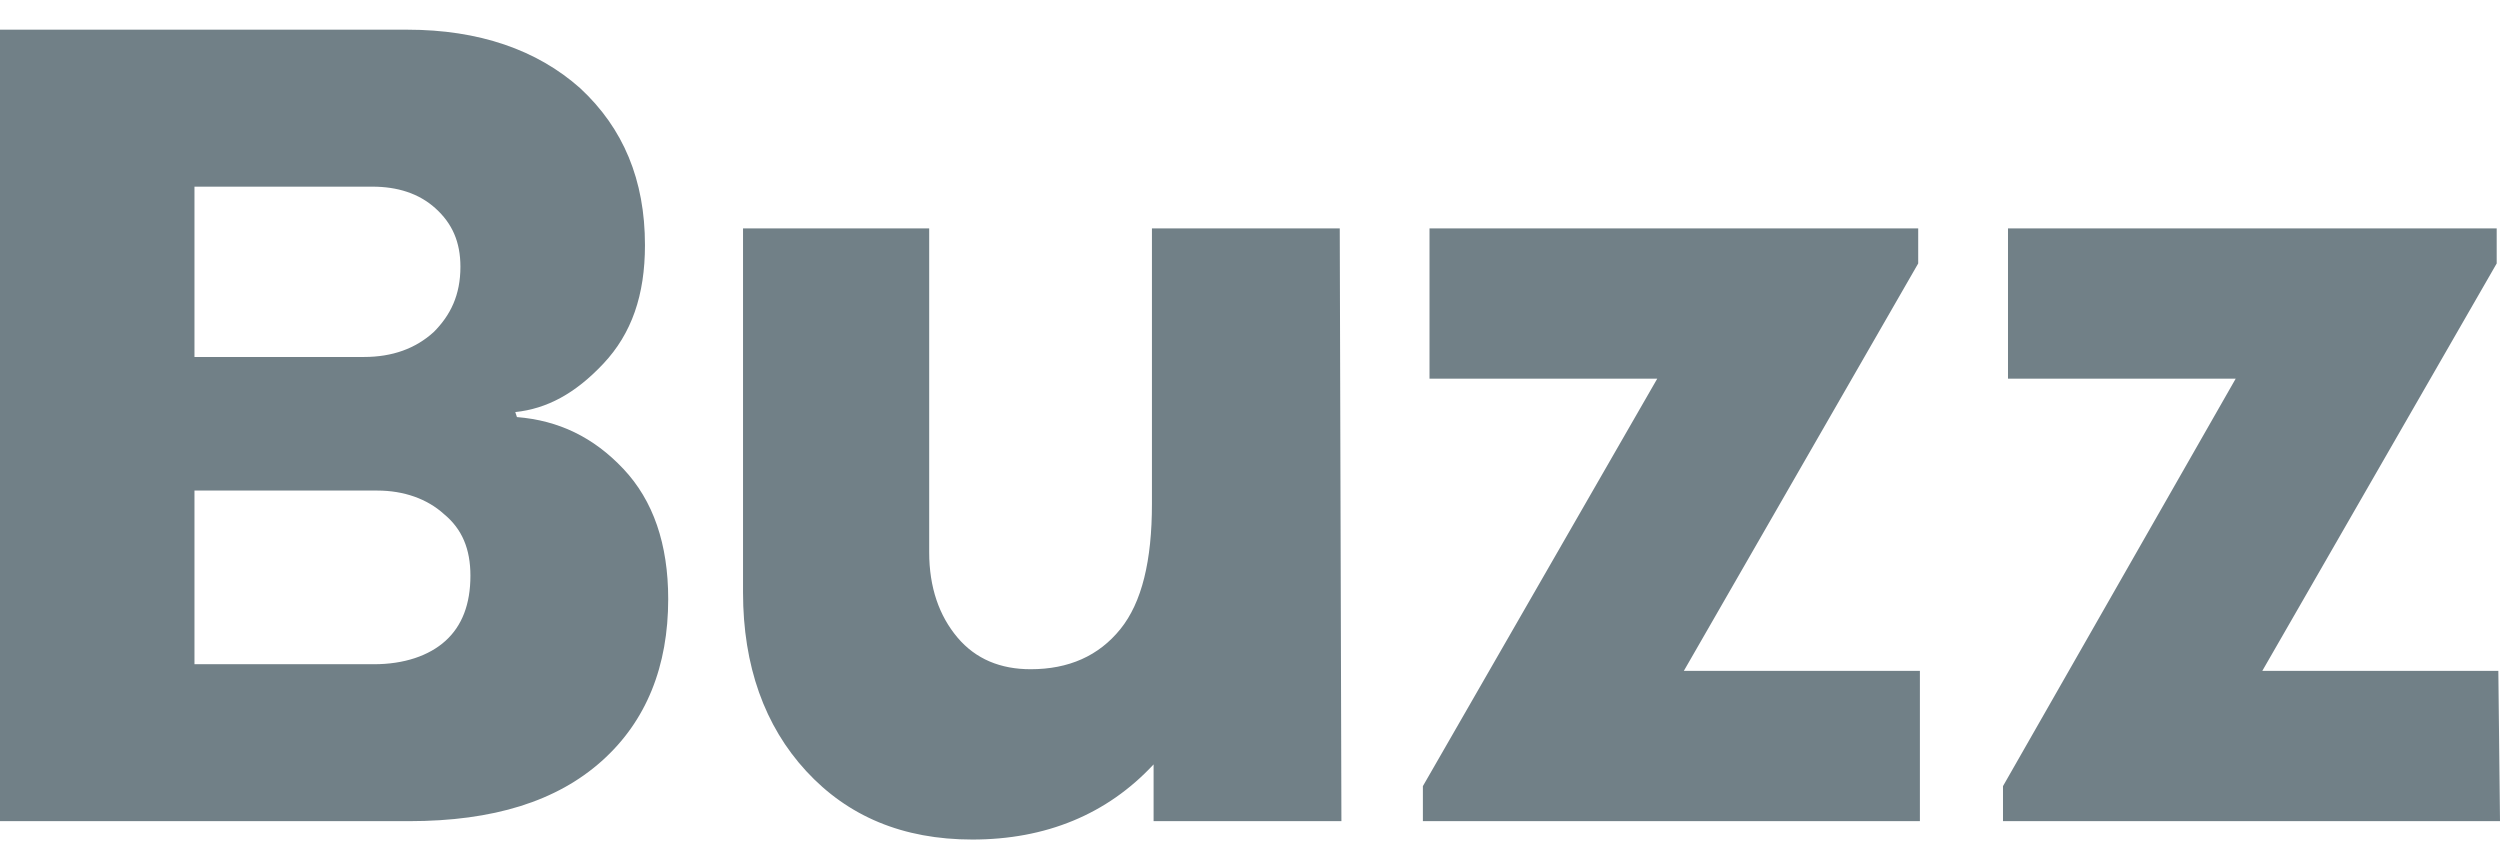
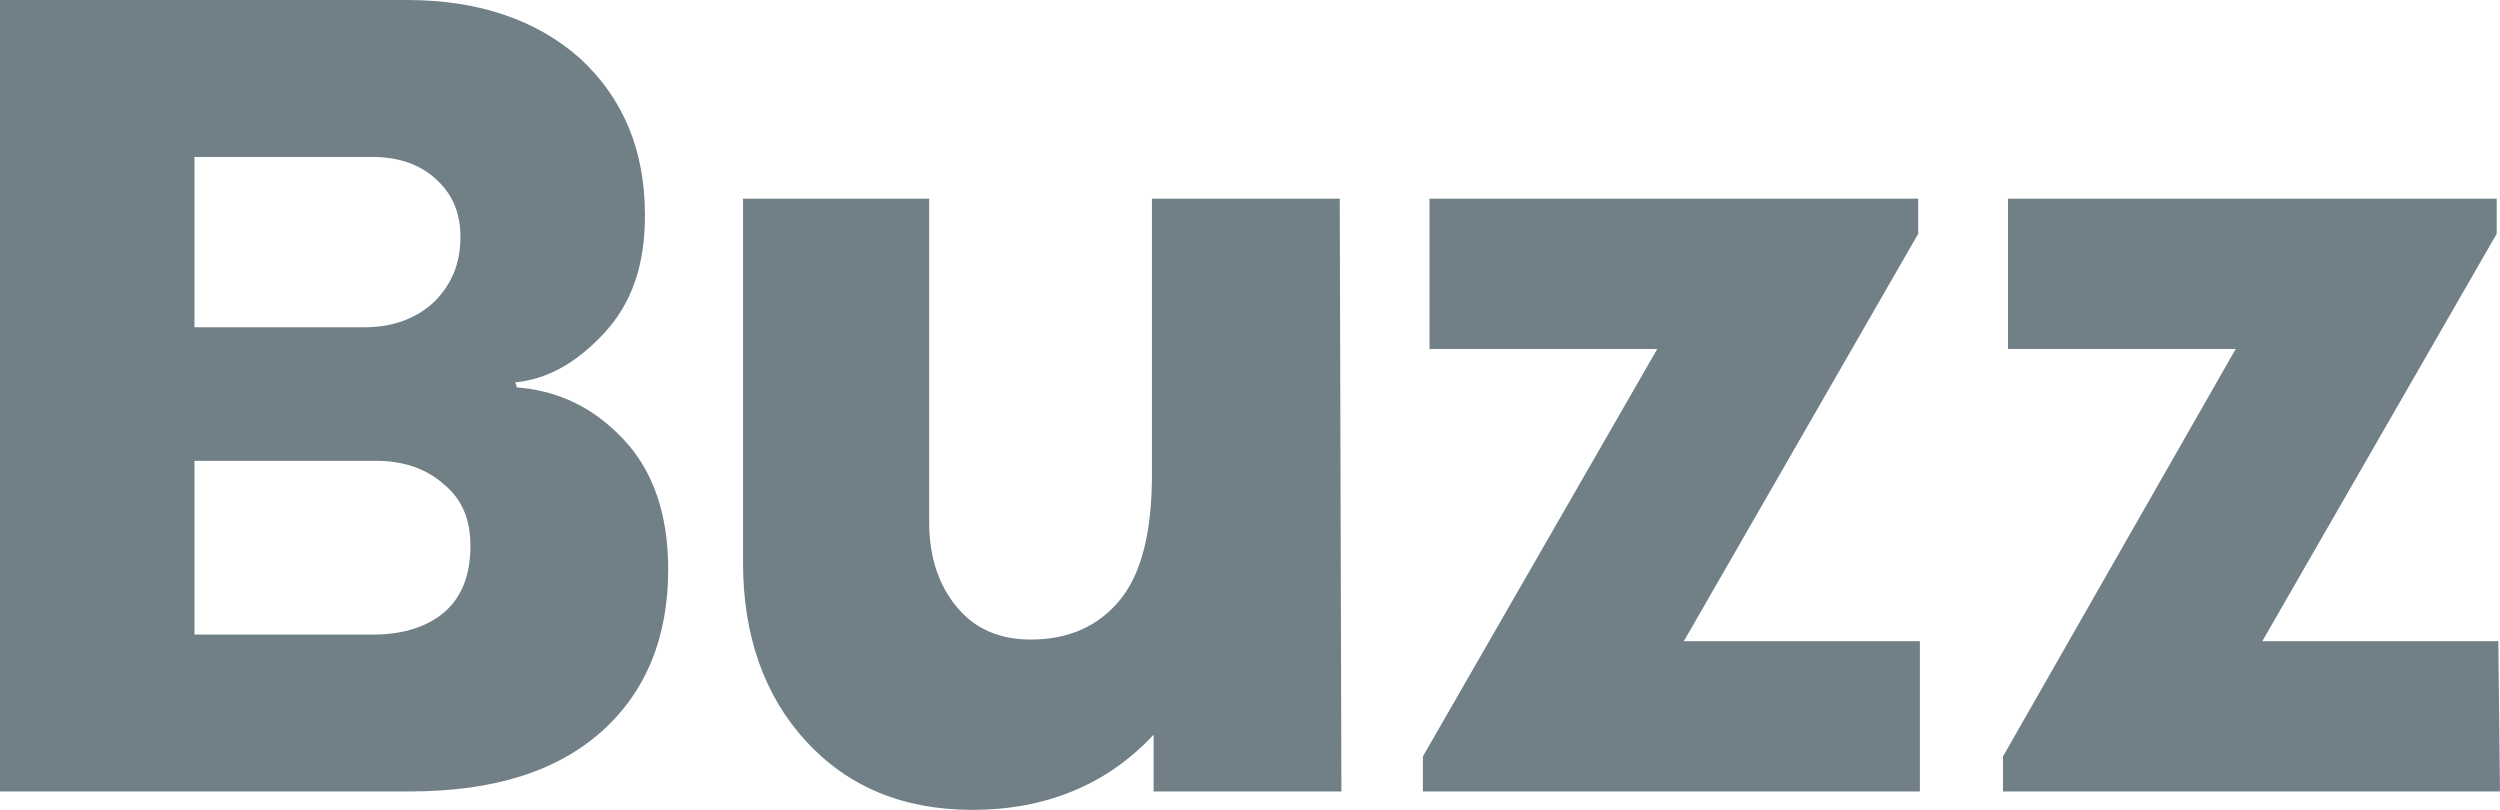
- <svg xmlns="http://www.w3.org/2000/svg" width="71" height="24" viewBox="0 0 71 24" fill="none">
-   <path d="M14.681 11.845C15.862 11.94 16.853 12.414 17.703 13.315C18.552 14.216 18.977 15.449 18.977 17.014C18.977 18.911 18.364 20.476 17.089 21.614C15.815 22.752 14.021 23.321 11.613 23.321H0V0.843H11.566C13.596 0.843 15.248 1.412 16.475 2.503C17.703 3.641 18.317 5.111 18.317 6.961C18.317 8.383 17.939 9.474 17.136 10.328C16.334 11.181 15.531 11.608 14.634 11.703L14.681 11.845ZM5.523 10.138H10.338C11.141 10.138 11.802 9.901 12.321 9.427C12.793 8.952 13.076 8.383 13.076 7.577C13.076 6.866 12.84 6.344 12.368 5.917C11.896 5.49 11.283 5.301 10.575 5.301H5.523V10.138ZM10.622 18.864C11.471 18.864 12.18 18.627 12.652 18.2C13.124 17.773 13.36 17.156 13.36 16.35C13.36 15.591 13.124 15.022 12.604 14.596C12.132 14.169 11.471 13.932 10.716 13.932H5.523V18.864H10.622ZM38.096 23.321H32.762V21.709C31.44 23.132 29.694 23.843 27.616 23.843C25.634 23.843 24.076 23.179 22.896 21.899C21.715 20.618 21.102 18.911 21.102 16.825V6.486H26.389V15.686C26.389 16.682 26.672 17.488 27.192 18.105C27.711 18.721 28.419 19.006 29.269 19.006C30.354 19.006 31.204 18.627 31.818 17.868C32.431 17.109 32.715 15.923 32.715 14.311V6.486H38.049L38.096 23.321ZM54.572 23.321H40.41V22.326L47.066 10.754H40.598V6.486H54.477V7.482L47.821 19.053H54.525V23.321H54.572ZM71 23.321H56.885V22.326L63.494 10.754H57.027V6.486H70.906V7.482L64.249 19.053H70.953L71 23.321Z" fill="#718087" />
+ <svg xmlns="http://www.w3.org/2000/svg" width="71" height="23" viewBox="0 0 71 23" fill="none">
+   <defs />
+   <path id="Vector" d="M14.681 11.002C15.862 11.097 16.853 11.571 17.703 12.472C18.553 13.373 18.977 14.606 18.977 16.171C18.977 18.068 18.364 19.633 17.089 20.771C15.815 21.909 14.021 22.478 11.613 22.478L0 22.478L0 0L11.566 0C13.596 0 15.248 0.569 16.475 1.66C17.703 2.798 18.317 4.268 18.317 6.118C18.317 7.54 17.939 8.631 17.136 9.485C16.334 10.338 15.531 10.765 14.634 10.86L14.681 11.002ZM5.523 9.295L10.338 9.295C11.141 9.295 11.802 9.058 12.321 8.584C12.793 8.109 13.076 7.54 13.076 6.734C13.076 6.023 12.841 5.501 12.368 5.074C11.896 4.647 11.283 4.458 10.575 4.458L5.523 4.458L5.523 9.295ZM10.622 18.021C11.471 18.021 12.18 17.783 12.652 17.357C13.124 16.93 13.36 16.313 13.36 15.507C13.36 14.748 13.124 14.179 12.604 13.753C12.132 13.326 11.471 13.089 10.716 13.089L5.523 13.089L5.523 18.021L10.622 18.021ZM38.096 22.478L32.762 22.478L32.762 20.866C31.44 22.289 29.694 23 27.616 23C25.634 23 24.076 22.336 22.896 21.056C21.715 19.775 21.102 18.068 21.102 15.981L21.102 5.643L26.389 5.643L26.389 14.843C26.389 15.839 26.672 16.645 27.192 17.262C27.711 17.878 28.419 18.163 29.269 18.163C30.354 18.163 31.204 17.783 31.818 17.025C32.431 16.266 32.715 15.08 32.715 13.468L32.715 5.643L38.049 5.643L38.096 22.478ZM54.572 22.478L40.41 22.478L40.41 21.482L47.066 9.911L40.598 9.911L40.598 5.643L54.477 5.643L54.477 6.639L47.821 18.21L54.525 18.21L54.525 22.478L54.572 22.478ZM71 22.478L56.885 22.478L56.885 21.482L63.494 9.911L57.027 9.911L57.027 5.643L70.906 5.643L70.906 6.639L64.249 18.21L70.953 18.21L71 22.478Z" fill="#718087" fill-opacity="1" fill-rule="nonzero" />
</svg>
